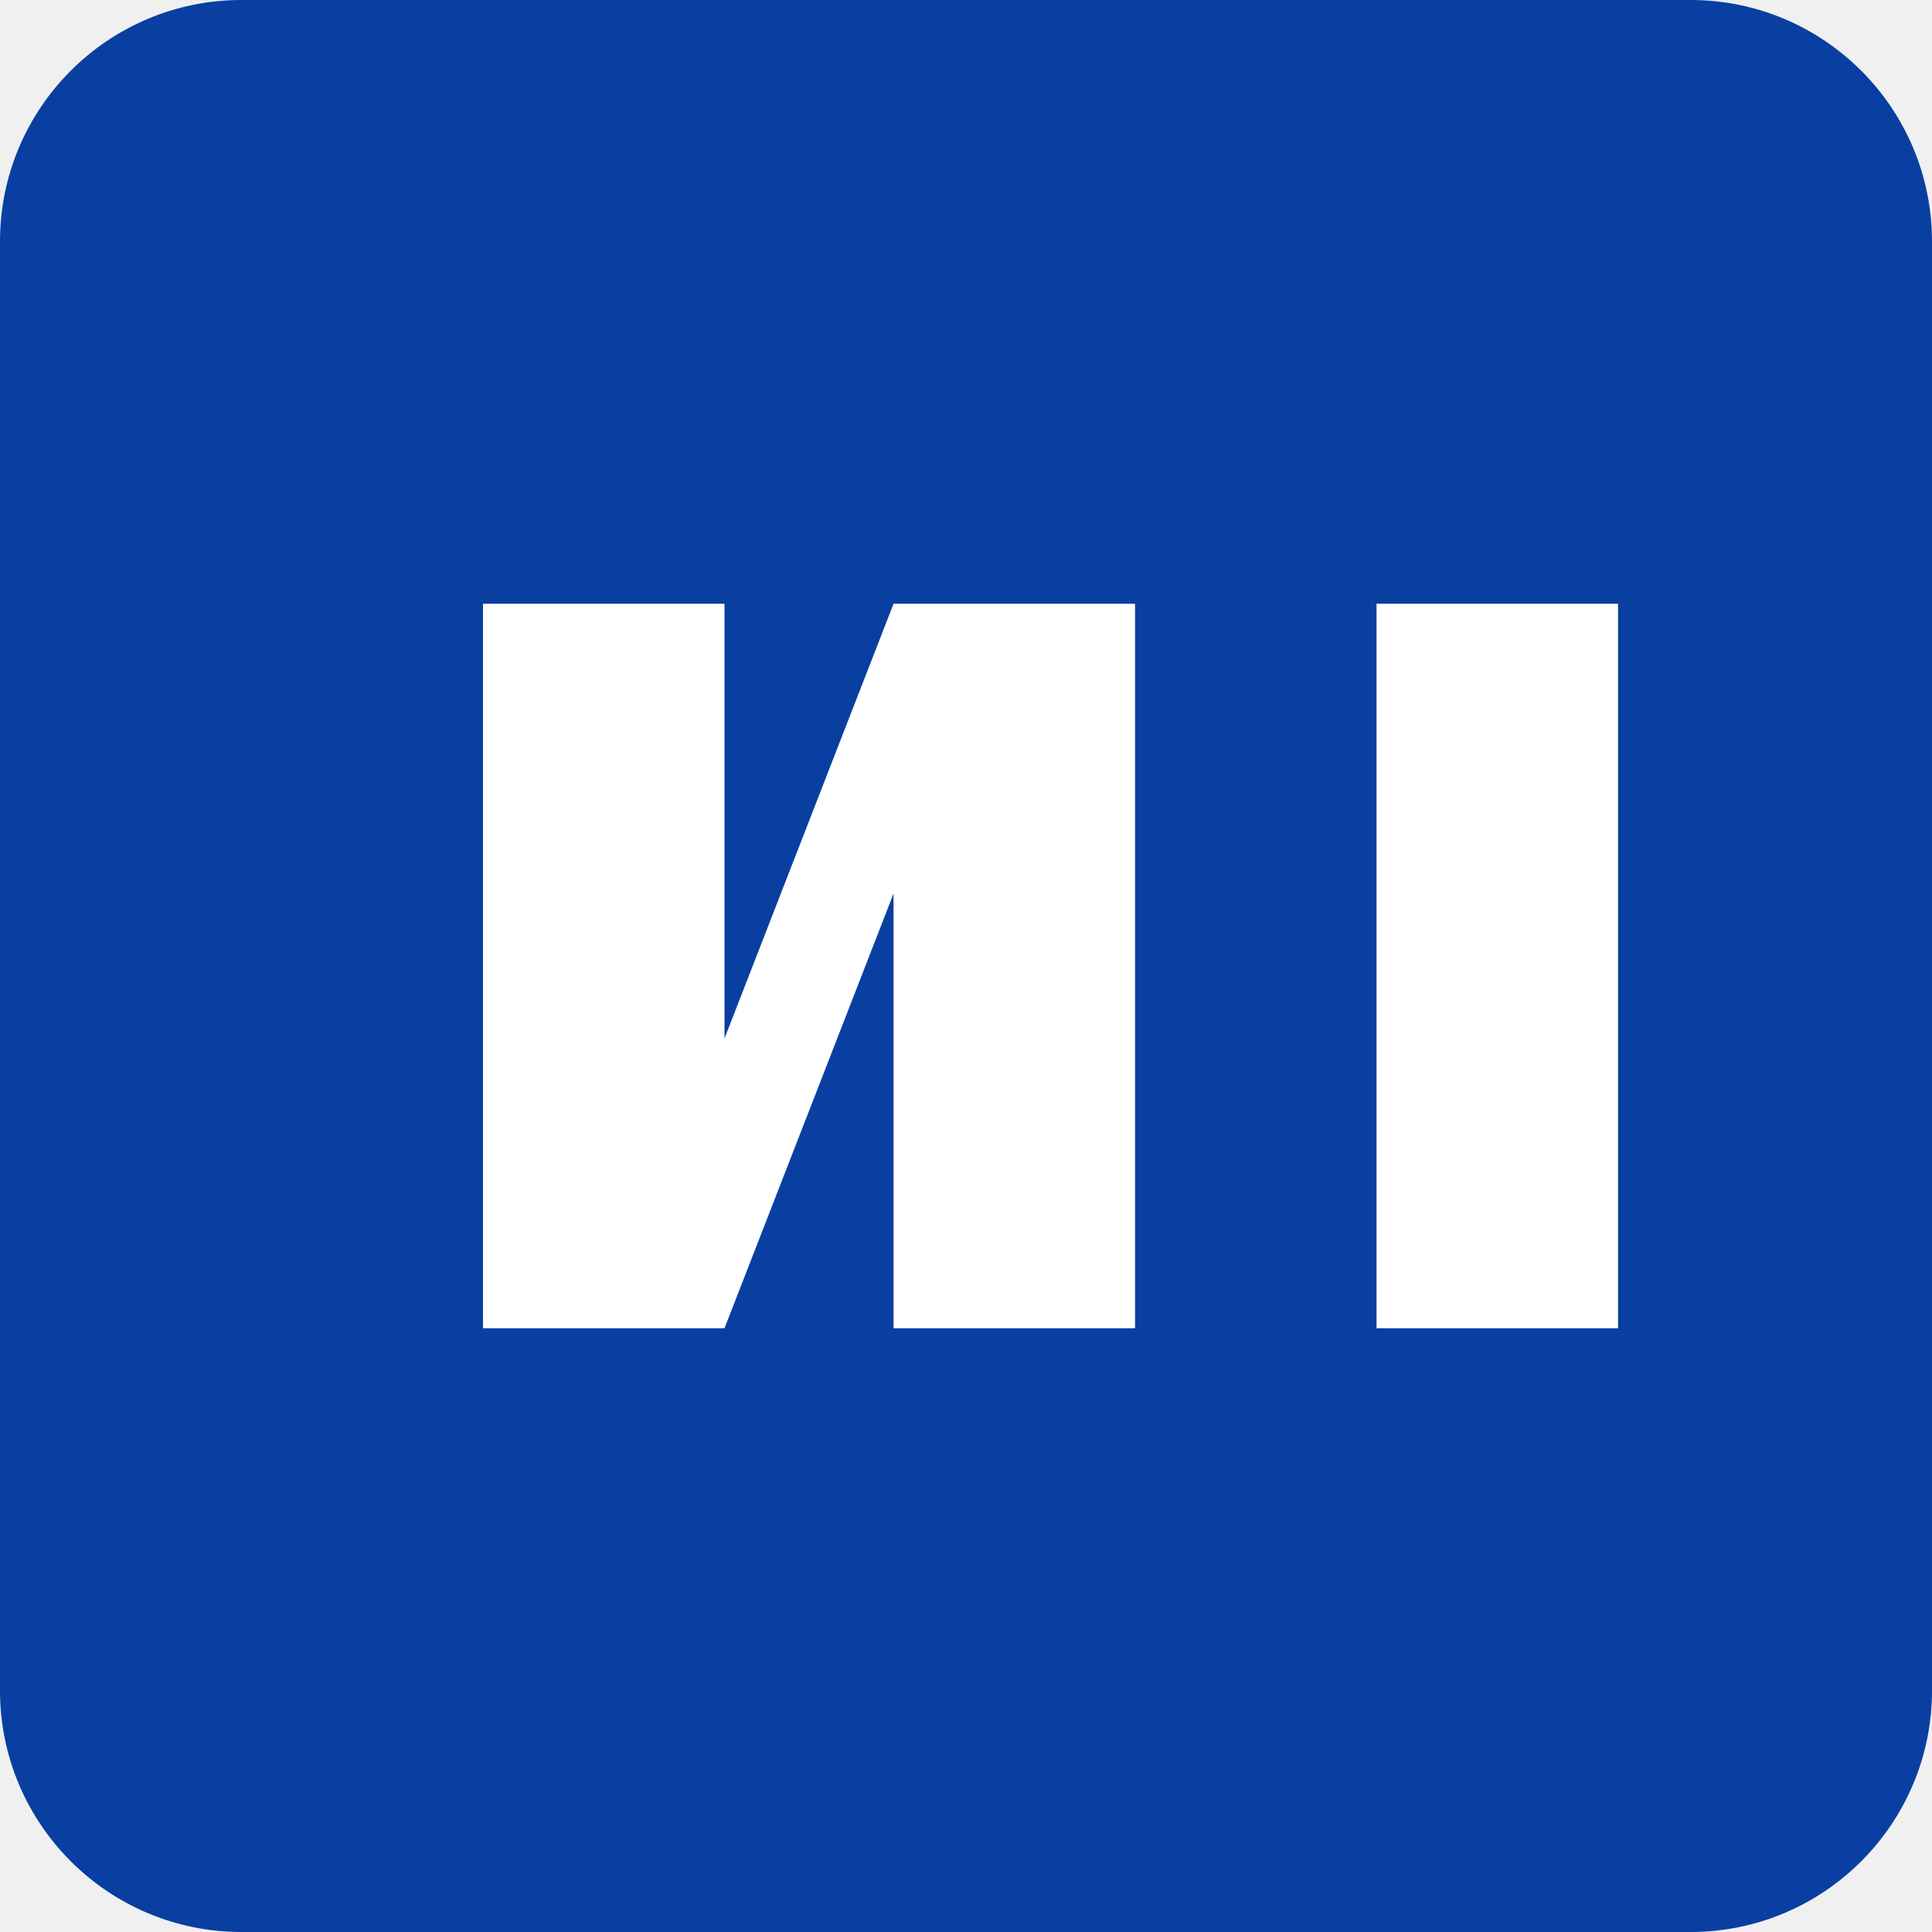
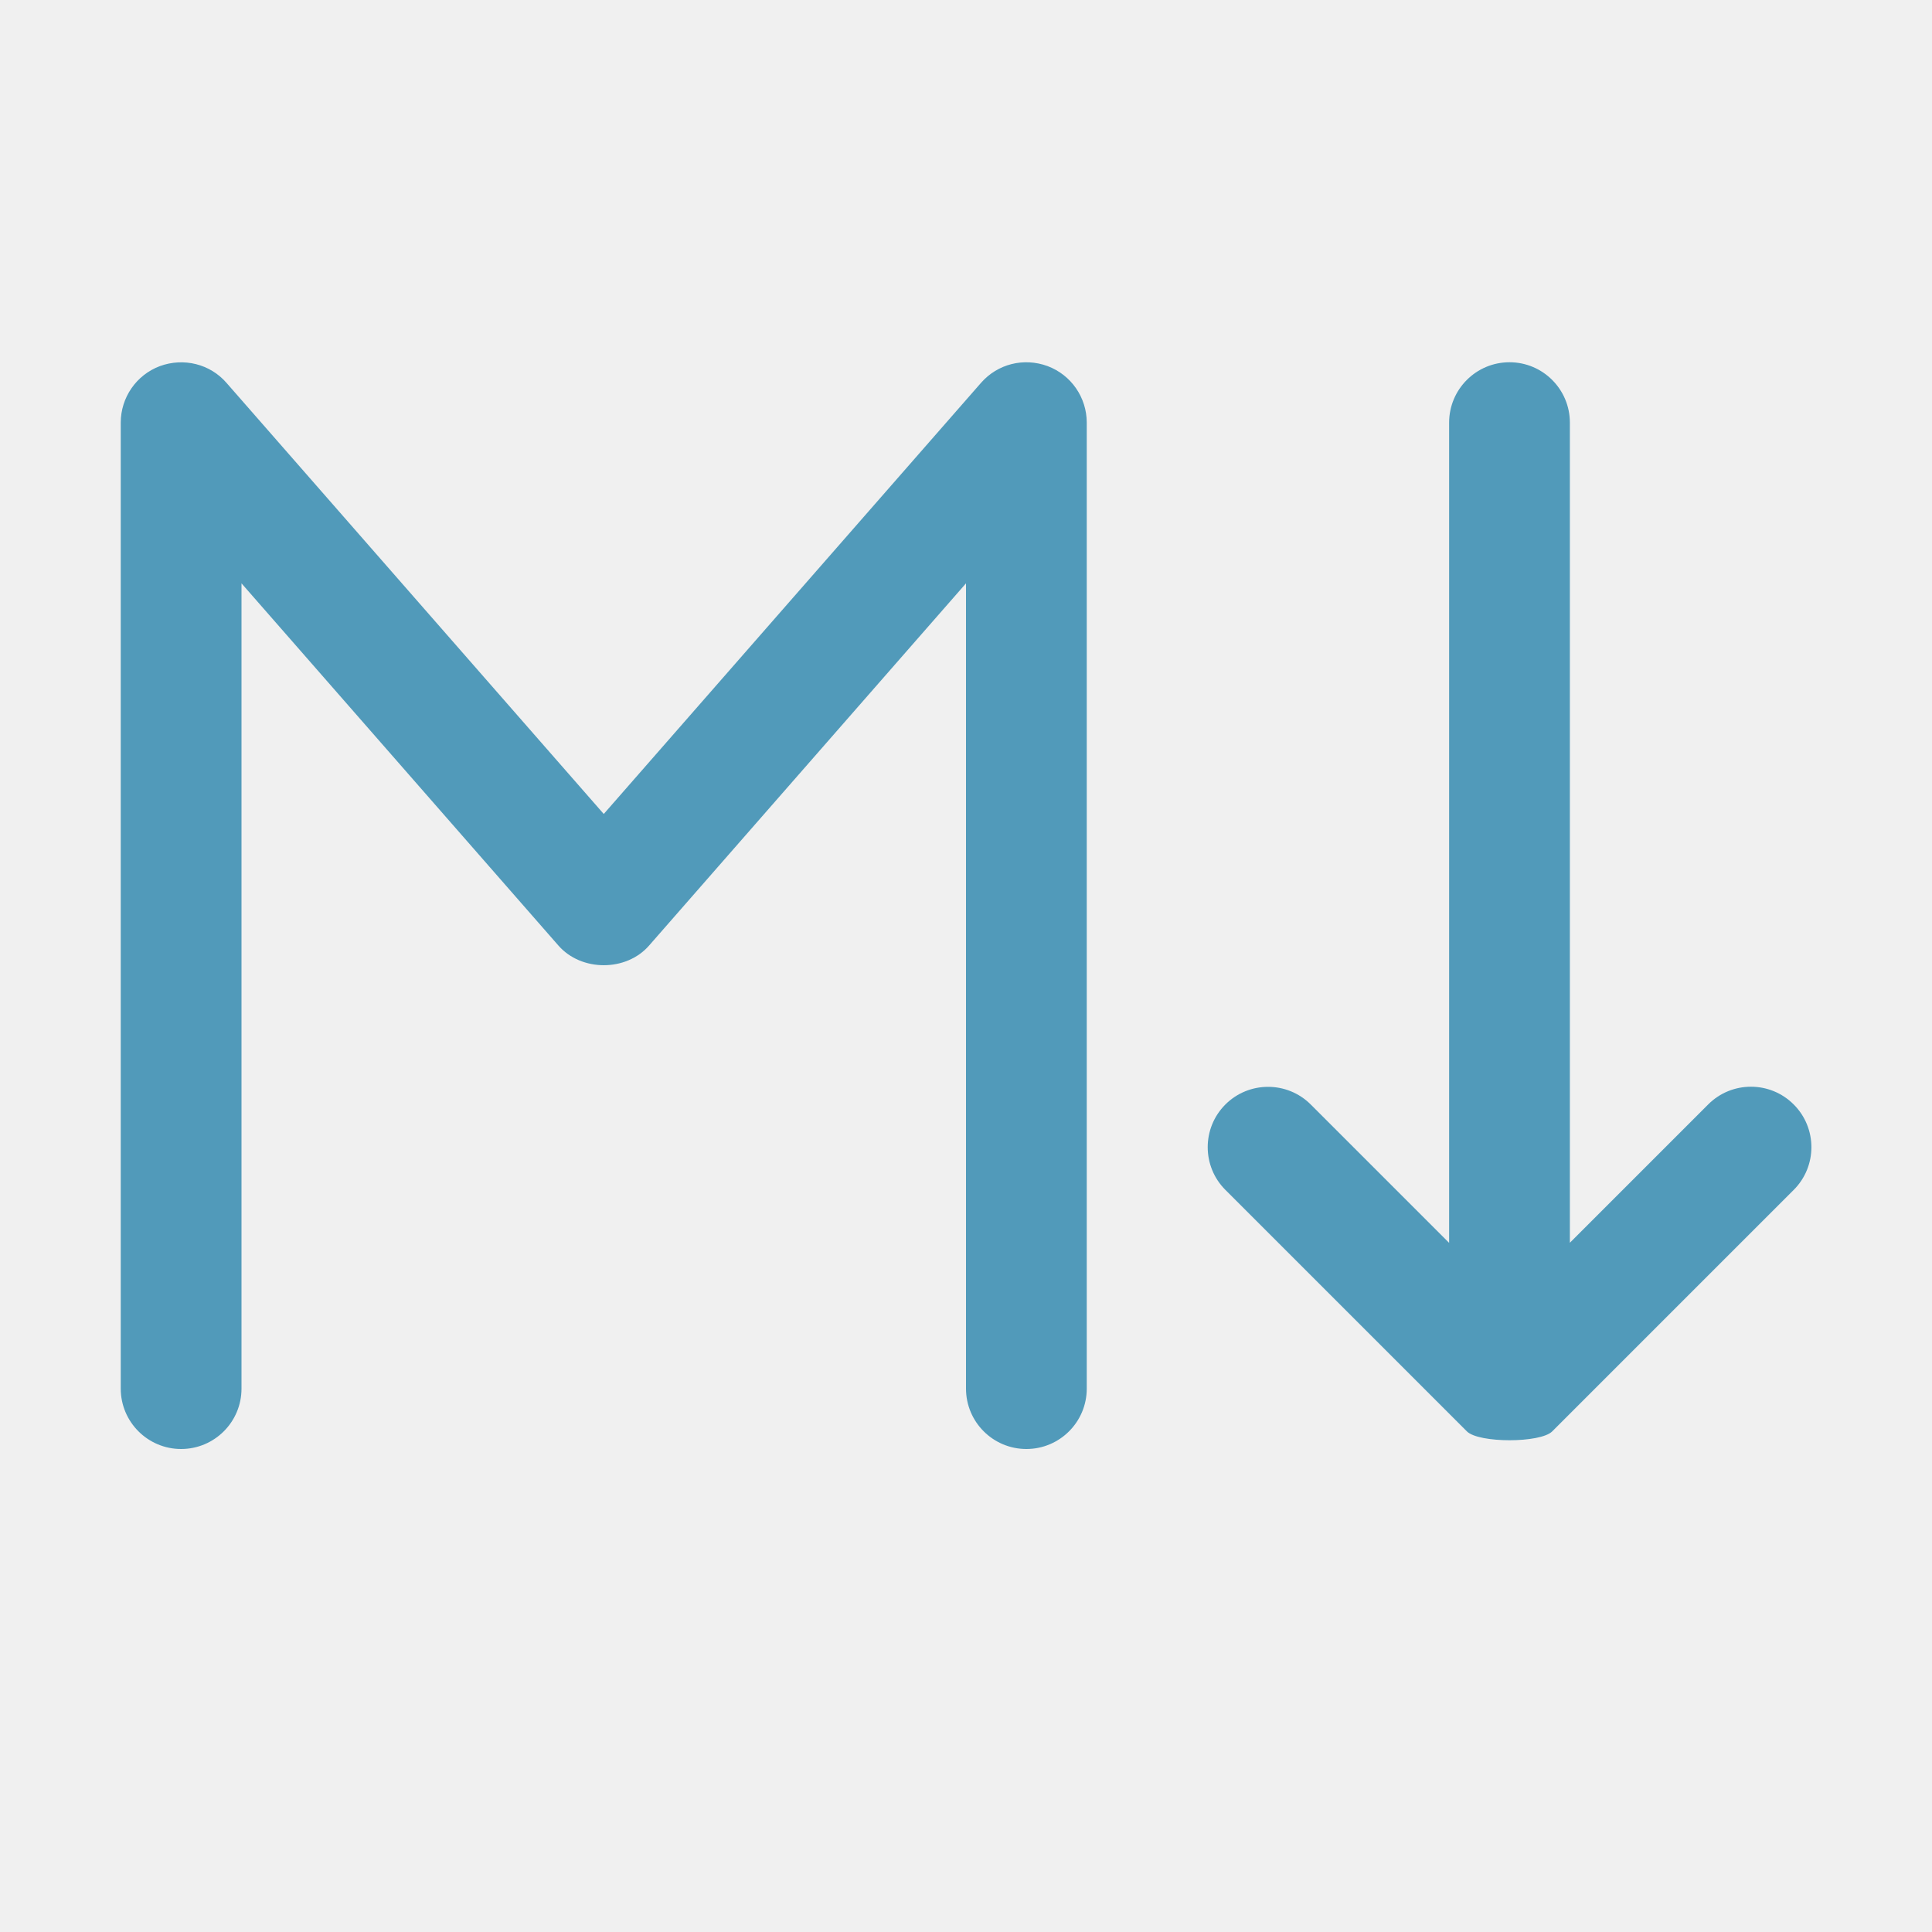
- <svg xmlns="http://www.w3.org/2000/svg" width="16" height="16" viewBox="0 0 16 16" fill="none">
-   <rect width="16" height="16" rx="2" fill="#083FA1" />
-   <path d="M4 11V5h2v3.6L7.4 5h2v6H7.4V7.4L6 11H4zm7.4 0V5h2v6h-2z" fill="#FFF" />
+ <svg xmlns="http://www.w3.org/2000/svg" width="16" height="16" viewBox="0 0 16 16" fill="#519ABA">
+   <path d="M9 3.5V11.5C9 11.776 8.776 12 8.5 12C8.224 12 8 11.776 8 11.5V4.831L5.376 7.83C5.187 8.048 4.814 8.048 4.624 7.83L2 4.831V11.5C2 11.776 1.776 12 1.5 12C1.224 12 1 11.776 1 11.5V3.5C1 3.292 1.129 3.105 1.324 3.032C1.521 2.96 1.74 3.014 1.876 3.171L5 6.741L8.124 3.171C8.261 3.014 8.478 2.959 8.676 3.032C8.871 3.105 9 3.292 9 3.5ZM14.854 9.146C14.659 8.951 14.342 8.951 14.147 9.146L13.001 10.292V3.5C13.001 3.224 12.777 3 12.501 3C12.225 3 12.001 3.224 12.001 3.5V10.293L10.855 9.147C10.66 8.952 10.343 8.952 10.148 9.147C9.953 9.342 9.953 9.659 10.148 9.854L12.148 11.854C12.246 11.952 12.757 11.952 12.855 11.854L14.855 9.854C15.05 9.659 15.05 9.342 14.855 9.147L14.854 9.146Z" />
</svg>
